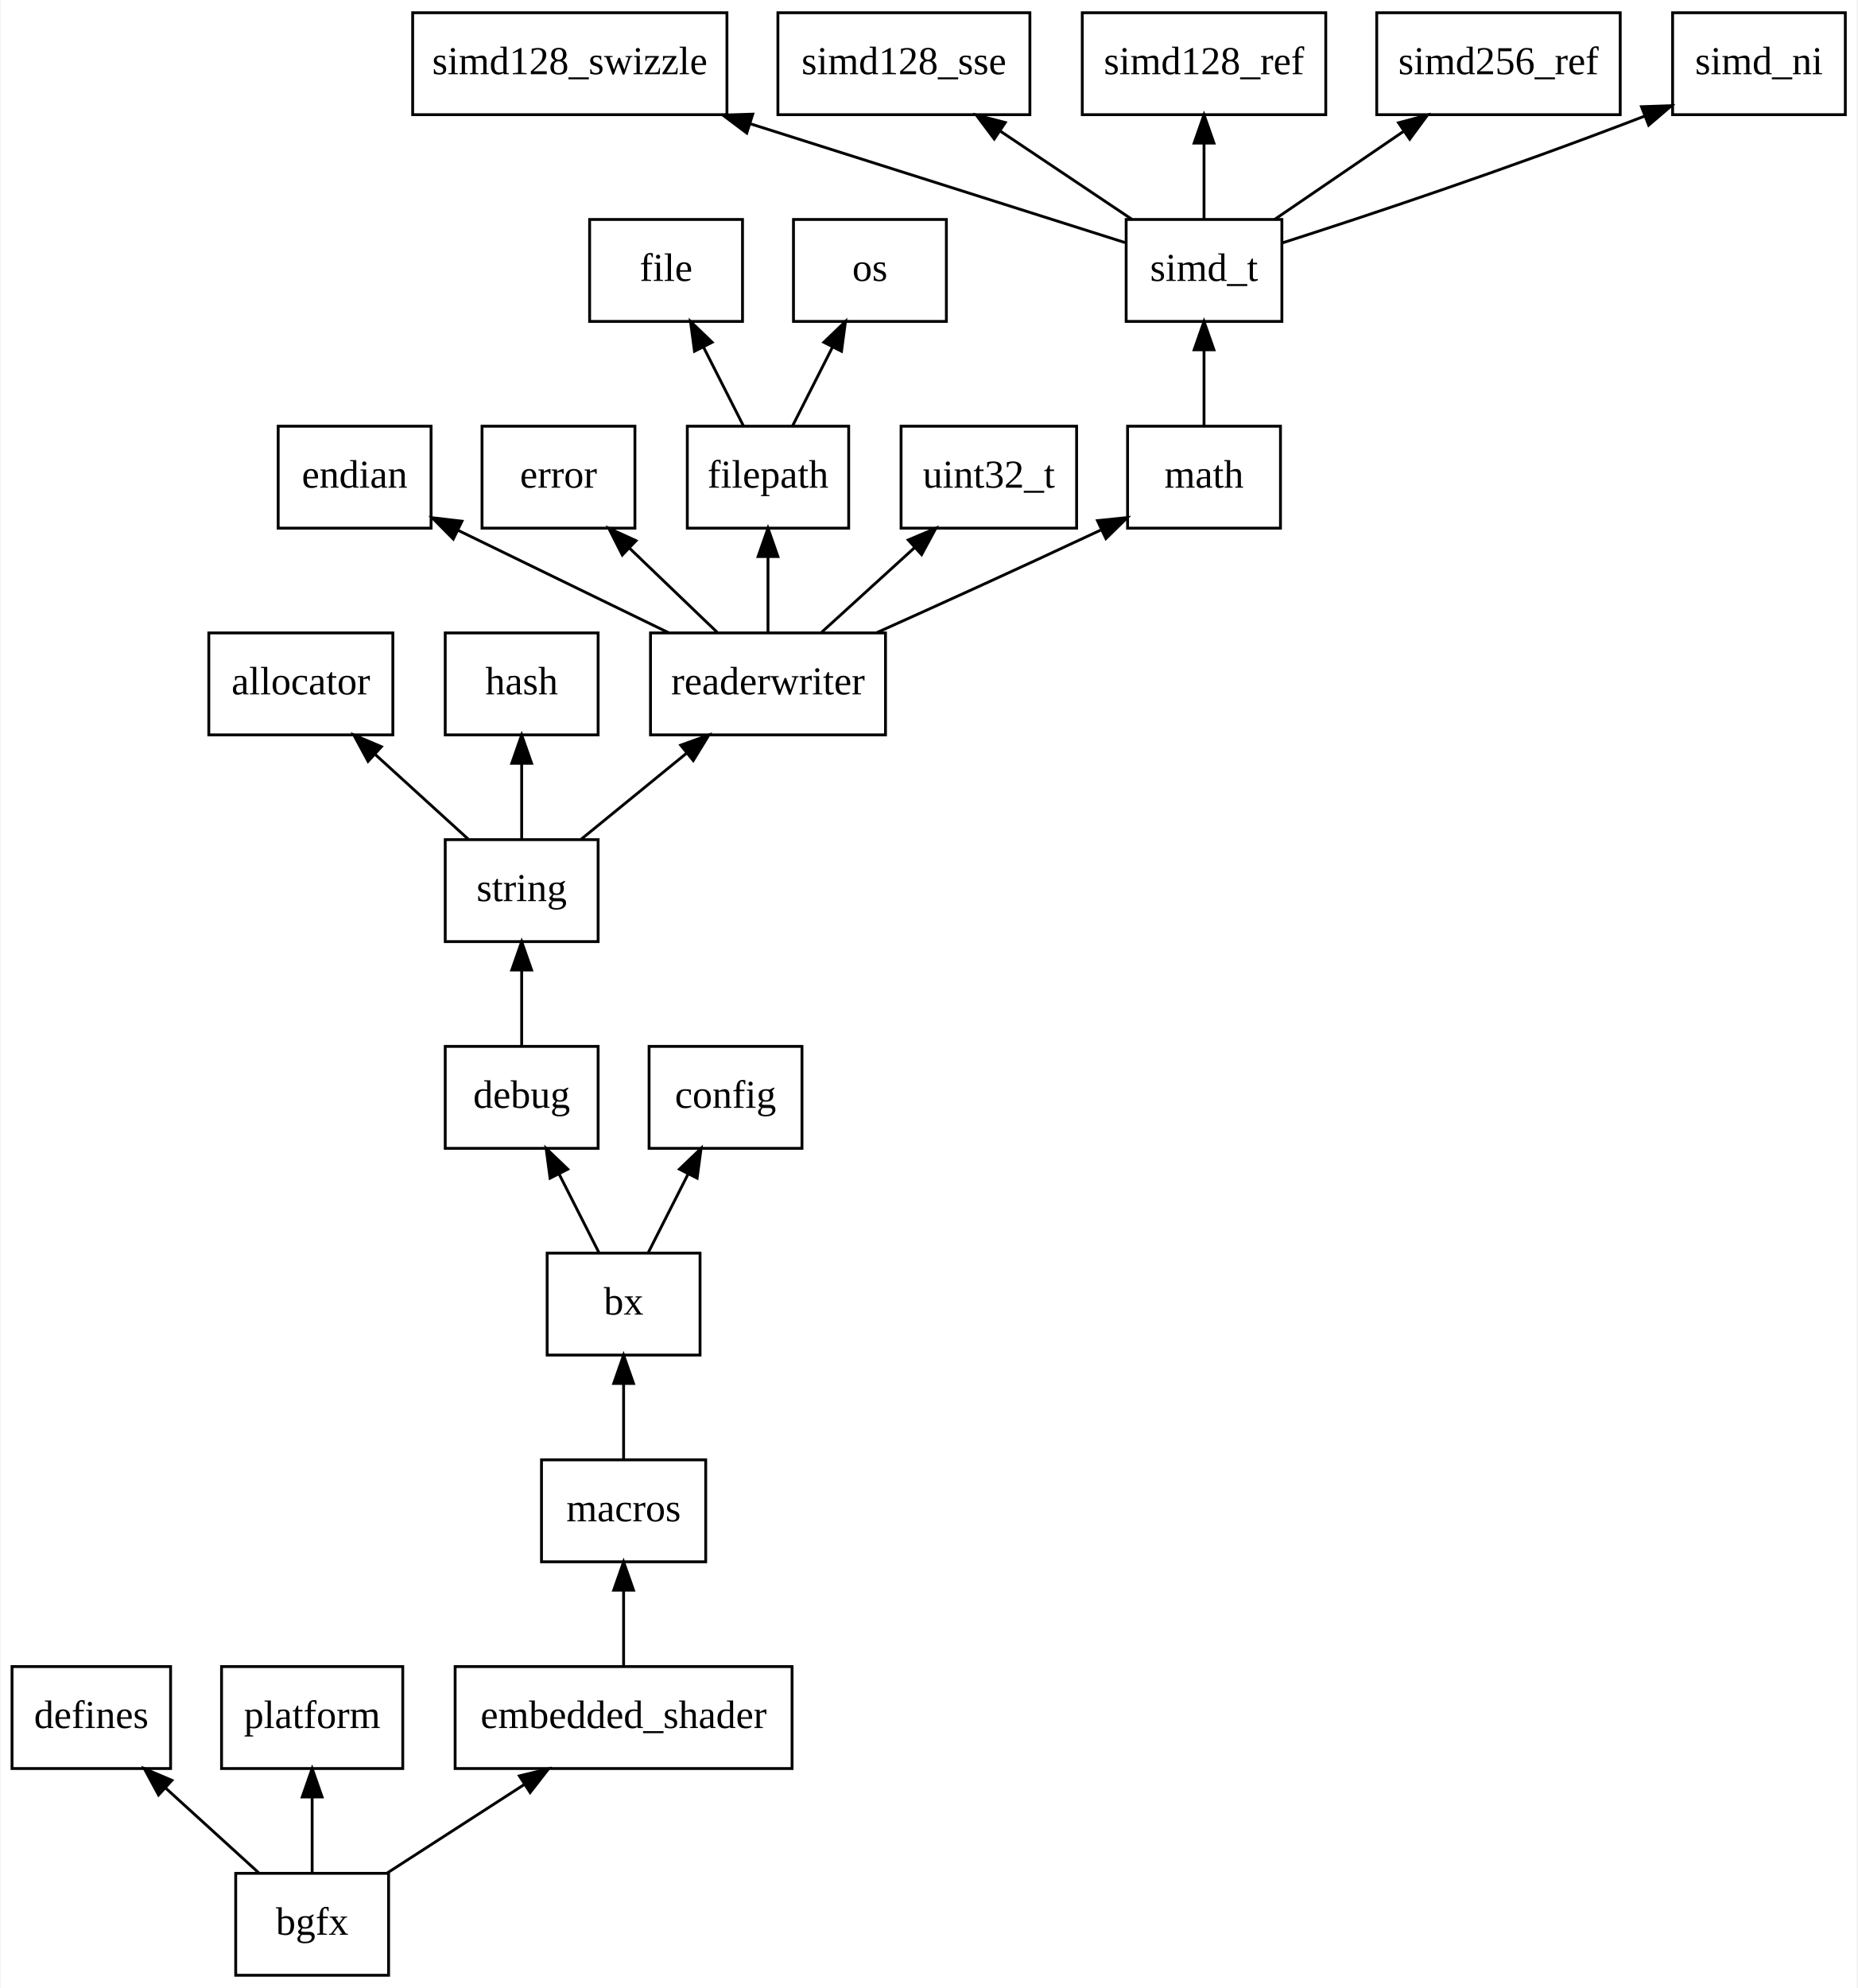
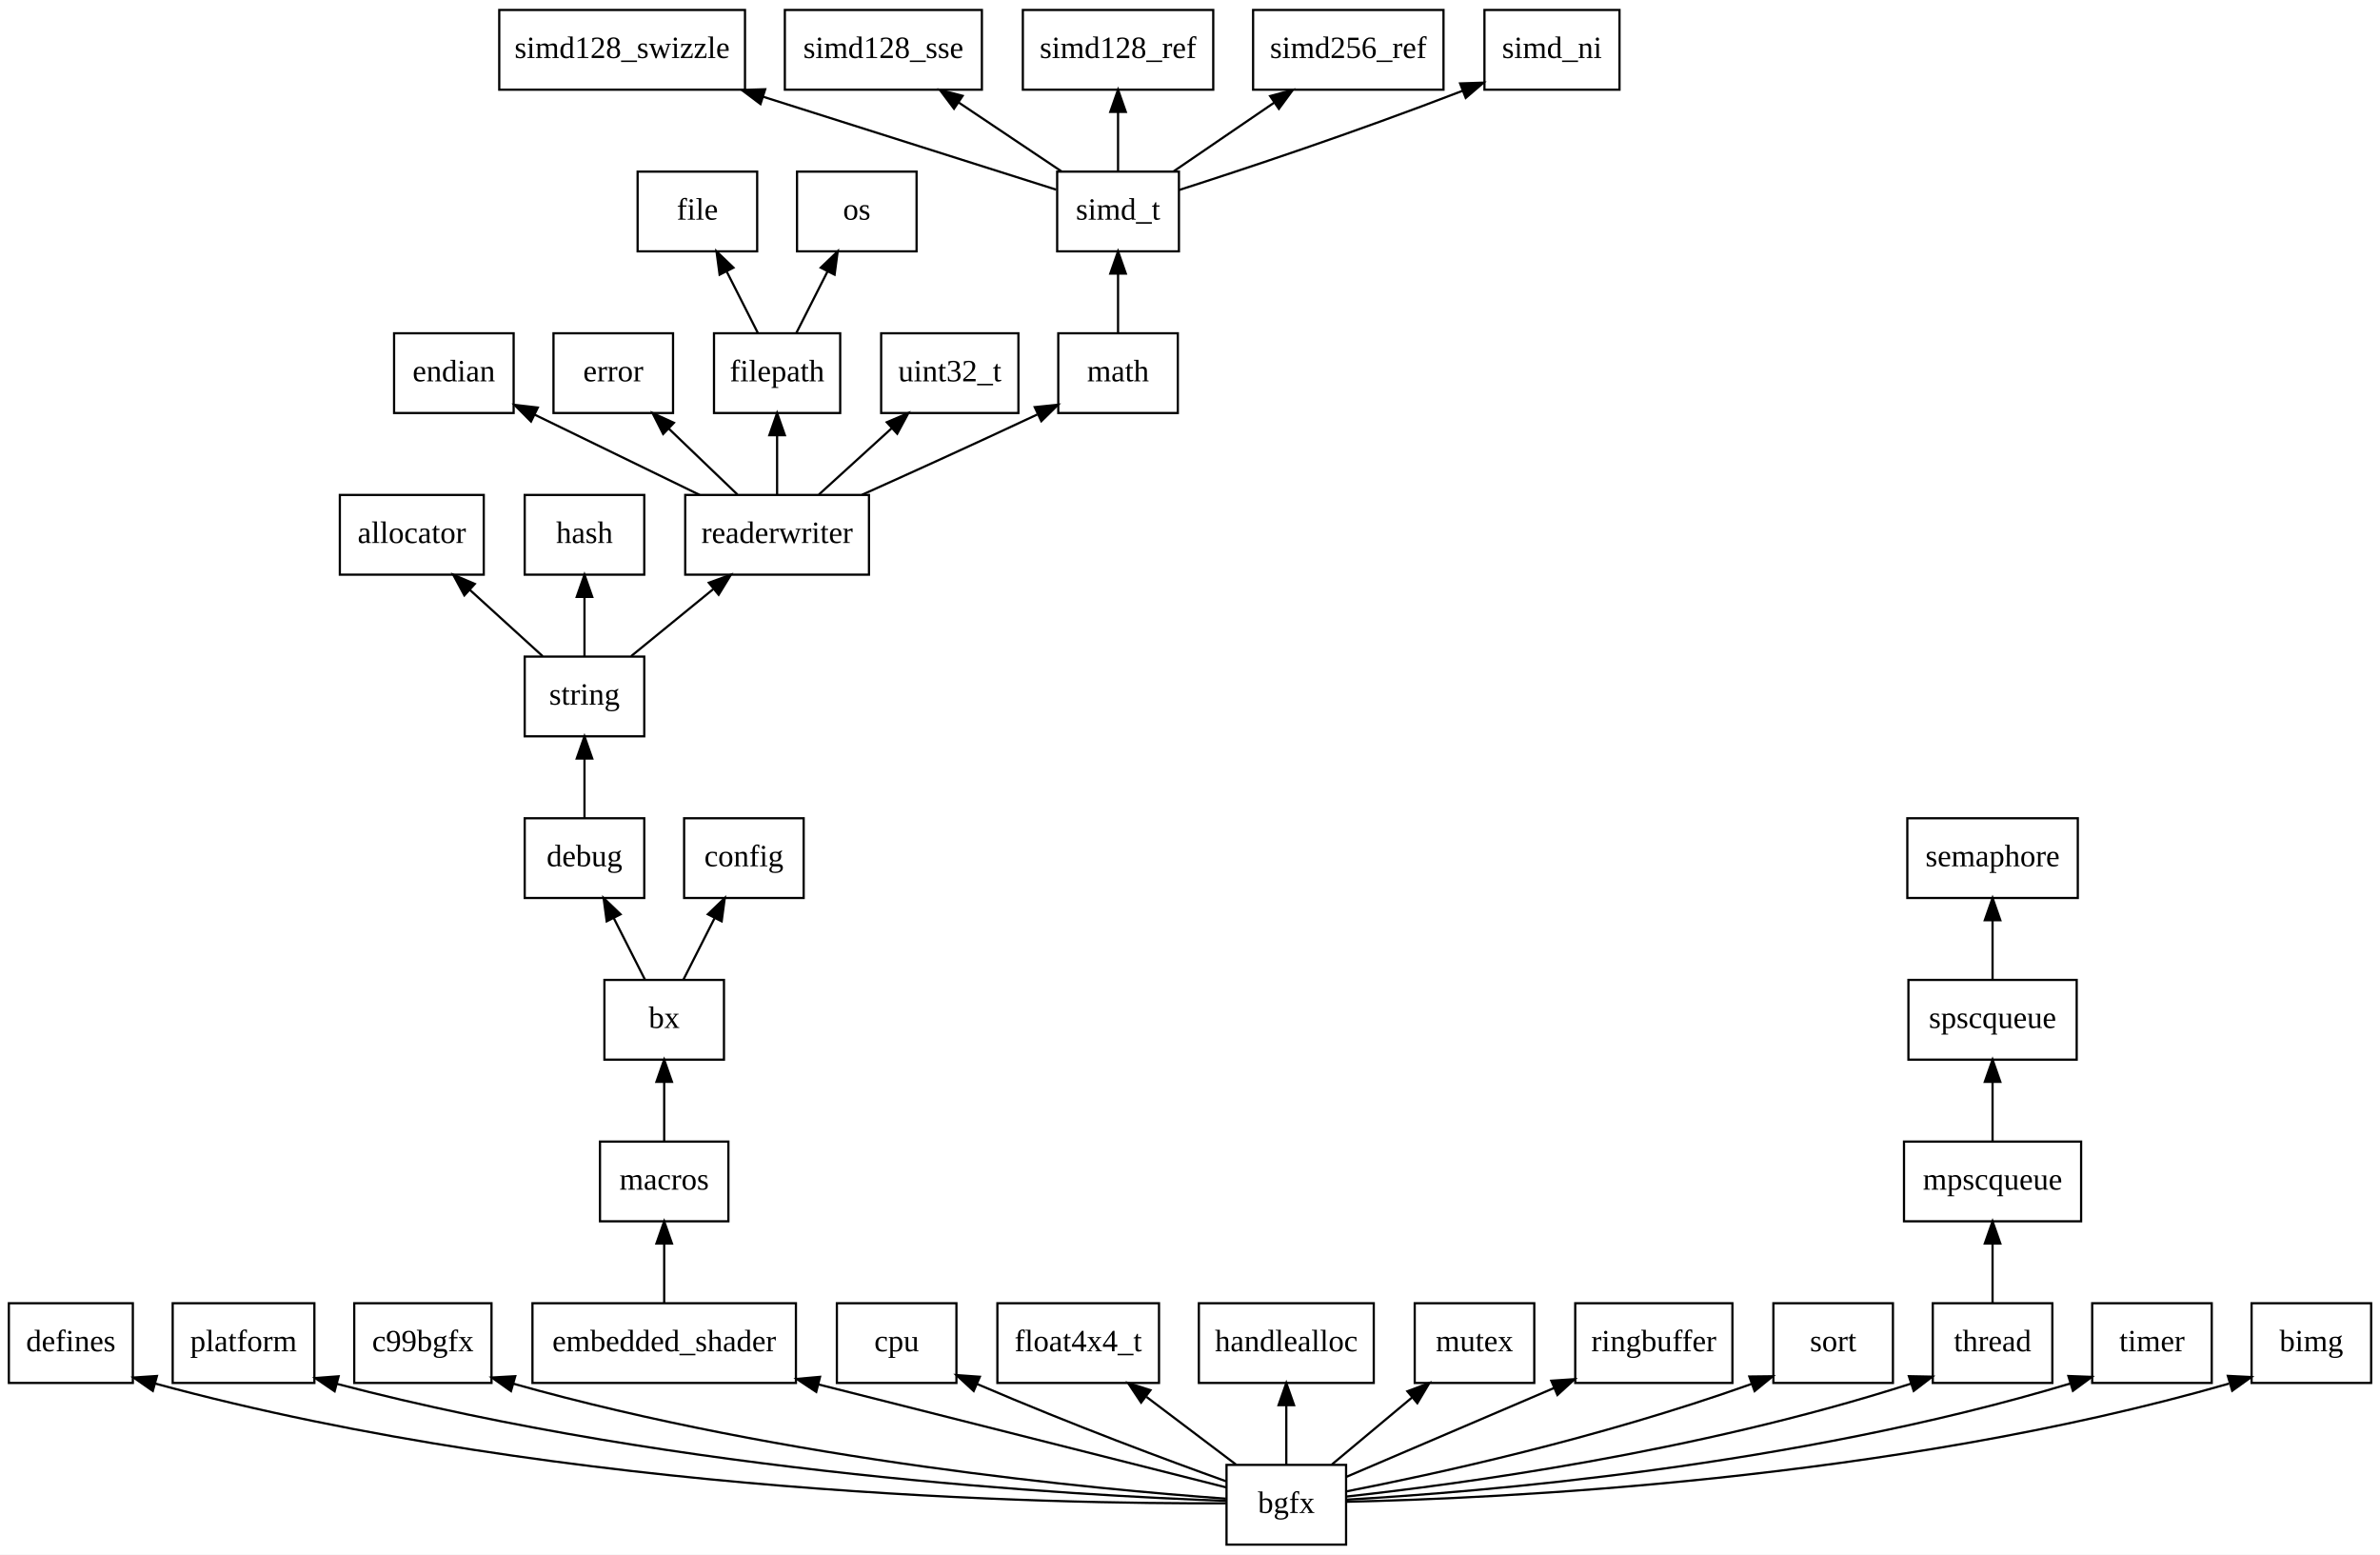
- <svg xmlns="http://www.w3.org/2000/svg" width="656pt" height="702pt" viewBox="0.00 0.00 655.50 702.00">
+ <svg xmlns="http://www.w3.org/2000/svg" width="1075pt" height="702pt" viewBox="0.00 0.00 1075.00 702.00">
  <g id="graph0" class="graph" transform="scale(1 1) rotate(0) translate(4 698)">
-     <polygon fill="white" stroke="none" points="-4,4 -4,-698 651.5,-698 651.5,4 -4,4" />
+     <polygon fill="white" stroke="none" points="-4,4 -4,-698 1071,-698 1071,4 -4,4" />
    <g id="node1" class="node">
-       <polygon fill="none" stroke="black" points="79,-0.5 79,-36.5 133,-36.5 133,-0.5 79,-0.5" />
-       <text text-anchor="middle" x="106" y="-14.8" font-family="Times New Roman,serif" font-size="14.00">bgfx</text>
+       <polygon fill="none" stroke="black" points="550,-0.5 550,-36.5 604,-36.5 604,-0.5 550,-0.5" />
+       <text text-anchor="middle" x="577" y="-14.8" font-family="Times New Roman,serif" font-size="14.00">bgfx</text>
    </g>
    <g id="node2" class="node">
      <polygon fill="none" stroke="black" points="0,-73.5 0,-109.5 56,-109.5 56,-73.5 0,-73.5" />
      <text text-anchor="middle" x="28" y="-87.8" font-family="Times New Roman,serif" font-size="14.00">defines</text>
    </g>
    <g id="edge1" class="edge">
-       <path fill="none" stroke="black" d="M87.118,-36.687C77.25,-45.67 65.015,-56.807 54.241,-66.614" />
-       <polygon fill="black" stroke="black" points="51.747,-64.151 46.708,-73.471 56.459,-69.328 51.747,-64.151" />
+       <path fill="none" stroke="black" d="M549.752,-19.156C473.629,-18.857 252.604,-22.517 66.015,-73.256" />
+       <polygon fill="black" stroke="black" points="65.016,-69.901 56.314,-75.945 66.886,-76.646 65.016,-69.901" />
    </g>
    <g id="node3" class="node">
      <polygon fill="none" stroke="black" points="74,-73.5 74,-109.5 138,-109.5 138,-73.5 74,-73.5" />
      <text text-anchor="middle" x="106" y="-87.8" font-family="Times New Roman,serif" font-size="14.00">platform</text>
    </g>
    <g id="edge2" class="edge">
-       <path fill="none" stroke="black" d="M106,-36.687C106,-44.711 106,-54.453 106,-63.431" />
-       <polygon fill="black" stroke="black" points="102.5,-63.471 106,-73.471 109.5,-63.471 102.5,-63.471" />
+       <path fill="none" stroke="black" d="M549.828,-20.258C482.562,-22.682 303.092,-32.501 148.084,-73.117" />
+       <polygon fill="black" stroke="black" points="147.139,-69.747 138.381,-75.709 148.946,-76.51 147.139,-69.747" />
    </g>
    <g id="node4" class="node">
-       <polygon fill="none" stroke="black" points="156.5,-73.5 156.5,-109.5 275.5,-109.5 275.5,-73.5 156.5,-73.5" />
-       <text text-anchor="middle" x="216" y="-87.8" font-family="Times New Roman,serif" font-size="14.00">embedded_shader</text>
+       <polygon fill="none" stroke="black" points="156,-73.5 156,-109.5 218,-109.5 218,-73.5 156,-73.5" />
+       <text text-anchor="middle" x="187" y="-87.8" font-family="Times New Roman,serif" font-size="14.00">c99bgfx</text>
    </g>
    <g id="edge3" class="edge">
-       <path fill="none" stroke="black" d="M132.348,-36.506C146.935,-45.922 165.252,-57.745 181.025,-67.925" />
-       <polygon fill="black" stroke="black" points="179.186,-70.904 189.486,-73.386 182.982,-65.023 179.186,-70.904" />
+       <path fill="none" stroke="black" d="M549.698,-21.245C491.591,-25.469 351.549,-38.362 227.793,-73.184" />
+       <polygon fill="black" stroke="black" points="226.802,-69.827 218.156,-75.951 228.733,-76.555 226.802,-69.827" />
    </g>
    <g id="node5" class="node">
-       <polygon fill="none" stroke="black" points="187,-146.5 187,-182.5 245,-182.5 245,-146.5 187,-146.5" />
-       <text text-anchor="middle" x="216" y="-160.8" font-family="Times New Roman,serif" font-size="14.00">macros</text>
+       <polygon fill="none" stroke="black" points="236.5,-73.5 236.5,-109.5 355.5,-109.5 355.5,-73.5 236.5,-73.5" />
+       <text text-anchor="middle" x="296" y="-87.8" font-family="Times New Roman,serif" font-size="14.00">embedded_shader</text>
    </g>
    <g id="edge4" class="edge">
-       <path fill="none" stroke="black" d="M216,-109.687C216,-117.711 216,-127.453 216,-136.431" />
-       <polygon fill="black" stroke="black" points="212.5,-136.471 216,-146.471 219.5,-136.471 212.5,-136.471" />
+       <path fill="none" stroke="black" d="M549.89,-26.33C511.305,-36.054 438.07,-54.52 365.593,-72.852" />
+       <polygon fill="black" stroke="black" points="364.674,-69.473 355.838,-75.319 366.391,-76.26 364.674,-69.473" />
+     </g>
+     <g id="node27" class="node">
+       <polygon fill="none" stroke="black" points="374,-73.5 374,-109.5 428,-109.5 428,-73.5 374,-73.5" />
+       <text text-anchor="middle" x="401" y="-87.8" font-family="Times New Roman,serif" font-size="14.00">cpu</text>
+     </g>
+     <g id="edge26" class="edge">
+       <path fill="none" stroke="black" d="M549.88,-29.066C523.3,-38.614 481.51,-54.086 437.199,-73.082" />
+       <polygon fill="black" stroke="black" points="435.798,-69.874 428.009,-77.057 438.577,-76.299 435.798,-69.874" />
+     </g>
+     <g id="node28" class="node">
+       <polygon fill="none" stroke="black" points="446.5,-73.5 446.5,-109.5 519.5,-109.5 519.5,-73.5 446.5,-73.5" />
+       <text text-anchor="middle" x="483" y="-87.8" font-family="Times New Roman,serif" font-size="14.00">float4x4_t</text>
+     </g>
+     <g id="edge27" class="edge">
+       <path fill="none" stroke="black" d="M554.245,-36.687C542.122,-45.844 527.034,-57.24 513.869,-67.184" />
+       <polygon fill="black" stroke="black" points="511.415,-64.651 505.545,-73.471 515.634,-70.237 511.415,-64.651" />
+     </g>
+     <g id="node29" class="node">
+       <polygon fill="none" stroke="black" points="537.5,-73.5 537.5,-109.5 616.5,-109.5 616.5,-73.5 537.5,-73.5" />
+       <text text-anchor="middle" x="577" y="-87.8" font-family="Times New Roman,serif" font-size="14.00">handlealloc</text>
+     </g>
+     <g id="edge28" class="edge">
+       <path fill="none" stroke="black" d="M577,-36.687C577,-44.711 577,-54.453 577,-63.431" />
+       <polygon fill="black" stroke="black" points="573.5,-63.471 577,-73.471 580.5,-63.471 573.5,-63.471" />
+     </g>
+     <g id="node30" class="node">
+       <polygon fill="none" stroke="black" points="635,-73.5 635,-109.5 689,-109.5 689,-73.5 635,-73.5" />
+       <text text-anchor="middle" x="662" y="-87.8" font-family="Times New Roman,serif" font-size="14.00">mutex</text>
+     </g>
+     <g id="edge29" class="edge">
+       <path fill="none" stroke="black" d="M597.576,-36.687C608.434,-45.757 621.922,-57.023 633.746,-66.9" />
+       <polygon fill="black" stroke="black" points="631.695,-69.747 641.613,-73.471 636.182,-64.374 631.695,-69.747" />
+     </g>
+     <g id="node31" class="node">
+       <polygon fill="none" stroke="black" points="707.5,-73.5 707.5,-109.5 778.5,-109.5 778.5,-73.5 707.5,-73.5" />
+       <text text-anchor="middle" x="743" y="-87.8" font-family="Times New Roman,serif" font-size="14.00">ringbuffer</text>
+     </g>
+     <g id="edge30" class="edge">
+       <path fill="none" stroke="black" d="M604.04,-31.065C629.407,-41.915 667.828,-58.348 697.846,-71.187" />
+       <polygon fill="black" stroke="black" points="696.699,-74.503 707.269,-75.218 699.451,-68.067 696.699,-74.503" />
+     </g>
+     <g id="node32" class="node">
+       <polygon fill="none" stroke="black" points="797,-73.5 797,-109.5 851,-109.5 851,-73.5 797,-73.5" />
+       <text text-anchor="middle" x="824" y="-87.8" font-family="Times New Roman,serif" font-size="14.00">sort</text>
+     </g>
+     <g id="edge31" class="edge">
+       <path fill="none" stroke="black" d="M604.177,-24.539C643.13,-32.156 717.047,-48.074 787.297,-73.106" />
+       <polygon fill="black" stroke="black" points="786.139,-76.409 796.733,-76.533 788.529,-69.829 786.139,-76.409" />
+     </g>
+     <g id="node33" class="node">
+       <polygon fill="none" stroke="black" points="869,-73.5 869,-109.5 923,-109.5 923,-73.5 869,-73.5" />
+       <text text-anchor="middle" x="896" y="-87.8" font-family="Times New Roman,serif" font-size="14.00">thread</text>
+     </g>
+     <g id="edge32" class="edge">
+       <path fill="none" stroke="black" d="M604.13,-22.203C653.595,-27.641 761.601,-41.874 859.095,-73.167" />
+       <polygon fill="black" stroke="black" points="858.204,-76.558 868.797,-76.35 860.386,-69.907 858.204,-76.558" />
+     </g>
+     <g id="node34" class="node">
+       <polygon fill="none" stroke="black" points="941,-73.5 941,-109.5 995,-109.5 995,-73.5 941,-73.5" />
+       <text text-anchor="middle" x="968" y="-87.8" font-family="Times New Roman,serif" font-size="14.00">timer</text>
+     </g>
+     <g id="edge33" class="edge">
+       <path fill="none" stroke="black" d="M604.343,-20.806C663.204,-24.207 806.045,-35.624 931.097,-73.245" />
+       <polygon fill="black" stroke="black" points="930.246,-76.644 940.833,-76.238 932.303,-69.954 930.246,-76.644" />
+     </g>
+     <g id="node35" class="node">
+       <polygon fill="none" stroke="black" points="1013,-73.5 1013,-109.5 1067,-109.5 1067,-73.5 1013,-73.5" />
+       <text text-anchor="middle" x="1040" y="-87.8" font-family="Times New Roman,serif" font-size="14.00">bimg</text>
+     </g>
+     <g id="edge34" class="edge">
+       <path fill="none" stroke="black" d="M604.107,-19.846C671.118,-21.334 849.639,-29.174 1002.8,-73.21" />
+       <polygon fill="black" stroke="black" points="1002.27,-76.702 1012.86,-76.163 1004.25,-69.986 1002.27,-76.702" />
    </g>
    <g id="node6" class="node">
-       <polygon fill="none" stroke="black" points="189,-219.5 189,-255.5 243,-255.5 243,-219.5 189,-219.5" />
-       <text text-anchor="middle" x="216" y="-233.8" font-family="Times New Roman,serif" font-size="14.00">bx</text>
+       <polygon fill="none" stroke="black" points="267,-146.5 267,-182.5 325,-182.5 325,-146.5 267,-146.5" />
+       <text text-anchor="middle" x="296" y="-160.8" font-family="Times New Roman,serif" font-size="14.00">macros</text>
    </g>
    <g id="edge5" class="edge">
-       <path fill="none" stroke="black" d="M216,-182.687C216,-190.711 216,-200.453 216,-209.431" />
-       <polygon fill="black" stroke="black" points="212.5,-209.471 216,-219.471 219.5,-209.471 212.5,-209.471" />
+       <path fill="none" stroke="black" d="M296,-109.687C296,-117.711 296,-127.453 296,-136.431" />
+       <polygon fill="black" stroke="black" points="292.5,-136.471 296,-146.471 299.5,-136.471 292.5,-136.471" />
    </g>
    <g id="node7" class="node">
-       <polygon fill="none" stroke="black" points="153,-292.5 153,-328.5 207,-328.5 207,-292.5 153,-292.5" />
-       <text text-anchor="middle" x="180" y="-306.8" font-family="Times New Roman,serif" font-size="14.00">debug</text>
+       <polygon fill="none" stroke="black" points="269,-219.5 269,-255.5 323,-255.5 323,-219.5 269,-219.5" />
+       <text text-anchor="middle" x="296" y="-233.8" font-family="Times New Roman,serif" font-size="14.00">bx</text>
    </g>
    <g id="edge6" class="edge">
-       <path fill="none" stroke="black" d="M207.285,-255.687C203.085,-263.972 197.955,-274.09 193.281,-283.307" />
-       <polygon fill="black" stroke="black" points="190.035,-281.969 188.634,-292.471 196.278,-285.135 190.035,-281.969" />
+       <path fill="none" stroke="black" d="M296,-182.687C296,-190.711 296,-200.453 296,-209.431" />
+       <polygon fill="black" stroke="black" points="292.5,-209.471 296,-219.471 299.5,-209.471 292.5,-209.471" />
    </g>
    <g id="node8" class="node">
-       <polygon fill="none" stroke="black" points="225,-292.5 225,-328.5 279,-328.5 279,-292.5 225,-292.5" />
-       <text text-anchor="middle" x="252" y="-306.8" font-family="Times New Roman,serif" font-size="14.00">config</text>
+       <polygon fill="none" stroke="black" points="233,-292.5 233,-328.5 287,-328.5 287,-292.5 233,-292.5" />
+       <text text-anchor="middle" x="260" y="-306.8" font-family="Times New Roman,serif" font-size="14.00">debug</text>
    </g>
    <g id="edge7" class="edge">
-       <path fill="none" stroke="black" d="M224.715,-255.687C228.915,-263.972 234.045,-274.09 238.719,-283.307" />
-       <polygon fill="black" stroke="black" points="235.722,-285.135 243.366,-292.471 241.965,-281.969 235.722,-285.135" />
+       <path fill="none" stroke="black" d="M287.285,-255.687C283.085,-263.972 277.955,-274.09 273.281,-283.307" />
+       <polygon fill="black" stroke="black" points="270.035,-281.969 268.634,-292.471 276.278,-285.135 270.035,-281.969" />
    </g>
    <g id="node9" class="node">
-       <polygon fill="none" stroke="black" points="153,-365.5 153,-401.5 207,-401.5 207,-365.5 153,-365.5" />
-       <text text-anchor="middle" x="180" y="-379.8" font-family="Times New Roman,serif" font-size="14.00">string</text>
+       <polygon fill="none" stroke="black" points="305,-292.5 305,-328.5 359,-328.5 359,-292.5 305,-292.5" />
+       <text text-anchor="middle" x="332" y="-306.8" font-family="Times New Roman,serif" font-size="14.00">config</text>
    </g>
    <g id="edge8" class="edge">
-       <path fill="none" stroke="black" d="M180,-328.687C180,-336.711 180,-346.453 180,-355.431" />
-       <polygon fill="black" stroke="black" points="176.5,-355.471 180,-365.471 183.5,-355.471 176.5,-355.471" />
+       <path fill="none" stroke="black" d="M304.715,-255.687C308.915,-263.972 314.045,-274.09 318.719,-283.307" />
+       <polygon fill="black" stroke="black" points="315.722,-285.135 323.366,-292.471 321.965,-281.969 315.722,-285.135" />
    </g>
    <g id="node10" class="node">
-       <polygon fill="none" stroke="black" points="69.5,-438.5 69.5,-474.5 134.5,-474.5 134.5,-438.5 69.5,-438.5" />
-       <text text-anchor="middle" x="102" y="-452.8" font-family="Times New Roman,serif" font-size="14.00">allocator</text>
+       <polygon fill="none" stroke="black" points="233,-365.5 233,-401.5 287,-401.5 287,-365.5 233,-365.5" />
+       <text text-anchor="middle" x="260" y="-379.8" font-family="Times New Roman,serif" font-size="14.00">string</text>
    </g>
    <g id="edge9" class="edge">
-       <path fill="none" stroke="black" d="M161.118,-401.687C151.25,-410.67 139.015,-421.807 128.241,-431.614" />
-       <polygon fill="black" stroke="black" points="125.747,-429.151 120.708,-438.471 130.459,-434.328 125.747,-429.151" />
+       <path fill="none" stroke="black" d="M260,-328.687C260,-336.711 260,-346.453 260,-355.431" />
+       <polygon fill="black" stroke="black" points="256.5,-355.471 260,-365.471 263.5,-355.471 256.5,-355.471" />
    </g>
    <g id="node11" class="node">
-       <polygon fill="none" stroke="black" points="153,-438.5 153,-474.5 207,-474.5 207,-438.5 153,-438.5" />
-       <text text-anchor="middle" x="180" y="-452.8" font-family="Times New Roman,serif" font-size="14.00">hash</text>
+       <polygon fill="none" stroke="black" points="149.5,-438.5 149.5,-474.5 214.5,-474.5 214.5,-438.5 149.5,-438.5" />
+       <text text-anchor="middle" x="182" y="-452.8" font-family="Times New Roman,serif" font-size="14.00">allocator</text>
    </g>
    <g id="edge10" class="edge">
-       <path fill="none" stroke="black" d="M180,-401.687C180,-409.711 180,-419.453 180,-428.431" />
-       <polygon fill="black" stroke="black" points="176.5,-428.471 180,-438.471 183.5,-428.471 176.5,-428.471" />
+       <path fill="none" stroke="black" d="M241.118,-401.687C231.25,-410.67 219.015,-421.807 208.241,-431.614" />
+       <polygon fill="black" stroke="black" points="205.747,-429.151 200.708,-438.471 210.459,-434.328 205.747,-429.151" />
    </g>
    <g id="node12" class="node">
-       <polygon fill="none" stroke="black" points="225.5,-438.5 225.5,-474.5 308.5,-474.5 308.5,-438.5 225.5,-438.5" />
-       <text text-anchor="middle" x="267" y="-452.8" font-family="Times New Roman,serif" font-size="14.00">readerwriter</text>
+       <polygon fill="none" stroke="black" points="233,-438.5 233,-474.5 287,-474.5 287,-438.5 233,-438.5" />
+       <text text-anchor="middle" x="260" y="-452.8" font-family="Times New Roman,serif" font-size="14.00">hash</text>
    </g>
    <g id="edge11" class="edge">
-       <path fill="none" stroke="black" d="M201.06,-401.687C212.174,-410.757 225.979,-422.023 238.081,-431.9" />
-       <polygon fill="black" stroke="black" points="236.173,-434.86 246.134,-438.471 240.599,-429.437 236.173,-434.86" />
+       <path fill="none" stroke="black" d="M260,-401.687C260,-409.711 260,-419.453 260,-428.431" />
+       <polygon fill="black" stroke="black" points="256.5,-428.471 260,-438.471 263.5,-428.471 256.5,-428.471" />
    </g>
    <g id="node13" class="node">
-       <polygon fill="none" stroke="black" points="94,-511.5 94,-547.5 148,-547.5 148,-511.5 94,-511.5" />
-       <text text-anchor="middle" x="121" y="-525.8" font-family="Times New Roman,serif" font-size="14.00">endian</text>
+       <polygon fill="none" stroke="black" points="305.5,-438.5 305.5,-474.5 388.5,-474.5 388.5,-438.5 305.5,-438.5" />
+       <text text-anchor="middle" x="347" y="-452.8" font-family="Times New Roman,serif" font-size="14.00">readerwriter</text>
    </g>
    <g id="edge12" class="edge">
-       <path fill="none" stroke="black" d="M232.029,-474.506C209.489,-485.468 180.238,-499.693 157.418,-510.79" />
-       <polygon fill="black" stroke="black" points="155.849,-507.661 148.387,-515.182 158.91,-513.956 155.849,-507.661" />
+       <path fill="none" stroke="black" d="M281.06,-401.687C292.174,-410.757 305.979,-422.023 318.081,-431.9" />
+       <polygon fill="black" stroke="black" points="316.173,-434.86 326.134,-438.471 320.599,-429.437 316.173,-434.86" />
    </g>
    <g id="node14" class="node">
-       <polygon fill="none" stroke="black" points="166,-511.5 166,-547.5 220,-547.5 220,-511.5 166,-511.5" />
-       <text text-anchor="middle" x="193" y="-525.8" font-family="Times New Roman,serif" font-size="14.00">error</text>
+       <polygon fill="none" stroke="black" points="174,-511.5 174,-547.5 228,-547.5 228,-511.5 174,-511.5" />
+       <text text-anchor="middle" x="201" y="-525.8" font-family="Times New Roman,serif" font-size="14.00">endian</text>
    </g>
    <g id="edge13" class="edge">
-       <path fill="none" stroke="black" d="M249.087,-474.687C239.815,-483.583 228.342,-494.591 218.193,-504.328" />
-       <polygon fill="black" stroke="black" points="215.541,-502.022 210.748,-511.471 220.387,-507.073 215.541,-502.022" />
+       <path fill="none" stroke="black" d="M312.029,-474.506C289.489,-485.468 260.238,-499.693 237.418,-510.79" />
+       <polygon fill="black" stroke="black" points="235.849,-507.661 228.387,-515.182 238.91,-513.956 235.849,-507.661" />
    </g>
    <g id="node15" class="node">
-       <polygon fill="none" stroke="black" points="238.5,-511.5 238.5,-547.5 295.5,-547.5 295.5,-511.5 238.5,-511.5" />
-       <text text-anchor="middle" x="267" y="-525.8" font-family="Times New Roman,serif" font-size="14.00">filepath</text>
+       <polygon fill="none" stroke="black" points="246,-511.5 246,-547.5 300,-547.5 300,-511.5 246,-511.5" />
+       <text text-anchor="middle" x="273" y="-525.8" font-family="Times New Roman,serif" font-size="14.00">error</text>
    </g>
    <g id="edge14" class="edge">
-       <path fill="none" stroke="black" d="M267,-474.687C267,-482.711 267,-492.453 267,-501.431" />
-       <polygon fill="black" stroke="black" points="263.5,-501.471 267,-511.471 270.5,-501.471 263.5,-501.471" />
+       <path fill="none" stroke="black" d="M329.087,-474.687C319.815,-483.583 308.342,-494.591 298.193,-504.328" />
+       <polygon fill="black" stroke="black" points="295.541,-502.022 290.748,-511.471 300.387,-507.073 295.541,-502.022" />
    </g>
    <g id="node16" class="node">
-       <polygon fill="none" stroke="black" points="314,-511.5 314,-547.5 376,-547.5 376,-511.5 314,-511.5" />
-       <text text-anchor="middle" x="345" y="-525.8" font-family="Times New Roman,serif" font-size="14.00">uint32_t</text>
+       <polygon fill="none" stroke="black" points="318.5,-511.5 318.5,-547.5 375.5,-547.5 375.5,-511.5 318.5,-511.5" />
+       <text text-anchor="middle" x="347" y="-525.8" font-family="Times New Roman,serif" font-size="14.00">filepath</text>
    </g>
    <g id="edge15" class="edge">
-       <path fill="none" stroke="black" d="M285.882,-474.687C295.75,-483.67 307.985,-494.807 318.759,-504.614" />
-       <polygon fill="black" stroke="black" points="316.541,-507.328 326.292,-511.471 321.253,-502.151 316.541,-507.328" />
+       <path fill="none" stroke="black" d="M347,-474.687C347,-482.711 347,-492.453 347,-501.431" />
+       <polygon fill="black" stroke="black" points="343.5,-501.471 347,-511.471 350.5,-501.471 343.5,-501.471" />
    </g>
    <g id="node17" class="node">
-       <polygon fill="none" stroke="black" points="394,-511.5 394,-547.5 448,-547.5 448,-511.5 394,-511.5" />
-       <text text-anchor="middle" x="421" y="-525.8" font-family="Times New Roman,serif" font-size="14.00">math</text>
+       <polygon fill="none" stroke="black" points="394,-511.5 394,-547.5 456,-547.5 456,-511.5 394,-511.5" />
+       <text text-anchor="middle" x="425" y="-525.8" font-family="Times New Roman,serif" font-size="14.00">uint32_t</text>
    </g>
    <g id="edge16" class="edge">
-       <path fill="none" stroke="black" d="M305.382,-474.589C326.438,-484.035 353.194,-496.151 384.506,-510.818" />
-       <polygon fill="black" stroke="black" points="383.371,-514.152 393.911,-515.235 386.347,-507.816 383.371,-514.152" />
+       <path fill="none" stroke="black" d="M365.882,-474.687C375.75,-483.67 387.985,-494.807 398.759,-504.614" />
+       <polygon fill="black" stroke="black" points="396.541,-507.328 406.292,-511.471 401.253,-502.151 396.541,-507.328" />
+     </g>
+     <g id="node18" class="node">
+       <polygon fill="none" stroke="black" points="474,-511.5 474,-547.5 528,-547.5 528,-511.5 474,-511.5" />
+       <text text-anchor="middle" x="501" y="-525.8" font-family="Times New Roman,serif" font-size="14.00">math</text>
+     </g>
+     <g id="edge17" class="edge">
+       <path fill="none" stroke="black" d="M385.382,-474.589C406.438,-484.035 433.194,-496.151 464.506,-510.818" />
+       <polygon fill="black" stroke="black" points="463.371,-514.152 473.911,-515.235 466.347,-507.816 463.371,-514.152" />
+     </g>
+     <g id="node25" class="node">
+       <polygon fill="none" stroke="black" points="284,-584.5 284,-620.5 338,-620.5 338,-584.5 284,-584.5" />
+       <text text-anchor="middle" x="311" y="-598.8" font-family="Times New Roman,serif" font-size="14.00">file</text>
+     </g>
+     <g id="edge24" class="edge">
+       <path fill="none" stroke="black" d="M338.285,-547.687C334.085,-555.972 328.955,-566.09 324.281,-575.307" />
+       <polygon fill="black" stroke="black" points="321.035,-573.969 319.634,-584.471 327.278,-577.135 321.035,-573.969" />
+     </g>
+     <g id="node26" class="node">
+       <polygon fill="none" stroke="black" points="356,-584.5 356,-620.5 410,-620.5 410,-584.5 356,-584.5" />
+       <text text-anchor="middle" x="383" y="-598.8" font-family="Times New Roman,serif" font-size="14.00">os</text>
+     </g>
+     <g id="edge25" class="edge">
+       <path fill="none" stroke="black" d="M355.715,-547.687C359.915,-555.972 365.045,-566.09 369.719,-575.307" />
+       <polygon fill="black" stroke="black" points="366.722,-577.135 374.366,-584.471 372.965,-573.969 366.722,-577.135" />
+     </g>
+     <g id="node19" class="node">
+       <polygon fill="none" stroke="black" points="473.5,-584.5 473.5,-620.5 528.5,-620.5 528.5,-584.5 473.5,-584.5" />
+       <text text-anchor="middle" x="501" y="-598.8" font-family="Times New Roman,serif" font-size="14.00">simd_t</text>
+     </g>
+     <g id="edge18" class="edge">
+       <path fill="none" stroke="black" d="M501,-547.687C501,-555.711 501,-565.453 501,-574.431" />
+       <polygon fill="black" stroke="black" points="497.5,-574.471 501,-584.471 504.5,-574.471 497.5,-574.471" />
+     </g>
+     <g id="node20" class="node">
+       <polygon fill="none" stroke="black" points="221.5,-657.5 221.5,-693.5 332.5,-693.5 332.5,-657.5 221.5,-657.5" />
+       <text text-anchor="middle" x="277" y="-671.8" font-family="Times New Roman,serif" font-size="14.00">simd128_swizzle</text>
+     </g>
+     <g id="edge19" class="edge">
+       <path fill="none" stroke="black" d="M473.083,-612.349C440.155,-622.786 384.376,-640.466 340.71,-654.306" />
+       <polygon fill="black" stroke="black" points="339.501,-651.018 331.026,-657.376 341.616,-657.691 339.501,-651.018" />
+     </g>
+     <g id="node21" class="node">
+       <polygon fill="none" stroke="black" points="350.5,-657.5 350.5,-693.5 439.5,-693.5 439.5,-657.5 350.5,-657.5" />
+       <text text-anchor="middle" x="395" y="-671.8" font-family="Times New Roman,serif" font-size="14.00">simd128_sse</text>
+     </g>
+     <g id="edge20" class="edge">
+       <path fill="none" stroke="black" d="M475.61,-620.506C461.684,-629.834 444.229,-641.526 429.126,-651.642" />
+       <polygon fill="black" stroke="black" points="426.91,-648.913 420.55,-657.386 430.806,-654.729 426.91,-648.913" />
+     </g>
+     <g id="node22" class="node">
+       <polygon fill="none" stroke="black" points="458,-657.5 458,-693.5 544,-693.5 544,-657.5 458,-657.5" />
+       <text text-anchor="middle" x="501" y="-671.8" font-family="Times New Roman,serif" font-size="14.00">simd128_ref</text>
+     </g>
+     <g id="edge21" class="edge">
+       <path fill="none" stroke="black" d="M501,-620.687C501,-628.711 501,-638.453 501,-647.431" />
+       <polygon fill="black" stroke="black" points="497.5,-647.471 501,-657.471 504.5,-647.471 497.5,-647.471" />
+     </g>
+     <g id="node23" class="node">
+       <polygon fill="none" stroke="black" points="562,-657.5 562,-693.5 648,-693.5 648,-657.5 562,-657.5" />
+       <text text-anchor="middle" x="605" y="-671.8" font-family="Times New Roman,serif" font-size="14.00">simd256_ref</text>
+     </g>
+     <g id="edge22" class="edge">
+       <path fill="none" stroke="black" d="M525.911,-620.506C539.574,-629.834 556.7,-641.526 571.518,-651.642" />
+       <polygon fill="black" stroke="black" points="569.7,-654.639 579.932,-657.386 573.647,-648.857 569.7,-654.639" />
    </g>
    <g id="node24" class="node">
-       <polygon fill="none" stroke="black" points="204,-584.5 204,-620.5 258,-620.5 258,-584.5 204,-584.5" />
-       <text text-anchor="middle" x="231" y="-598.8" font-family="Times New Roman,serif" font-size="14.00">file</text>
+       <polygon fill="none" stroke="black" points="666.5,-657.5 666.5,-693.5 727.5,-693.5 727.5,-657.5 666.5,-657.5" />
+       <text text-anchor="middle" x="697" y="-671.8" font-family="Times New Roman,serif" font-size="14.00">simd_ni</text>
    </g>
    <g id="edge23" class="edge">
-       <path fill="none" stroke="black" d="M258.285,-547.687C254.085,-555.972 248.955,-566.09 244.281,-575.307" />
-       <polygon fill="black" stroke="black" points="241.035,-573.969 239.634,-584.471 247.278,-577.135 241.035,-573.969" />
-     </g>
-     <g id="node25" class="node">
-       <polygon fill="none" stroke="black" points="276,-584.5 276,-620.5 330,-620.5 330,-584.5 276,-584.5" />
-       <text text-anchor="middle" x="303" y="-598.8" font-family="Times New Roman,serif" font-size="14.00">os</text>
-     </g>
-     <g id="edge24" class="edge">
-       <path fill="none" stroke="black" d="M275.715,-547.687C279.915,-555.972 285.045,-566.09 289.719,-575.307" />
-       <polygon fill="black" stroke="black" points="286.722,-577.135 294.366,-584.471 292.965,-573.969 286.722,-577.135" />
-     </g>
-     <g id="node18" class="node">
-       <polygon fill="none" stroke="black" points="393.5,-584.5 393.5,-620.5 448.5,-620.5 448.5,-584.5 393.5,-584.5" />
-       <text text-anchor="middle" x="421" y="-598.8" font-family="Times New Roman,serif" font-size="14.00">simd_t</text>
-     </g>
-     <g id="edge17" class="edge">
-       <path fill="none" stroke="black" d="M421,-547.687C421,-555.711 421,-565.453 421,-574.431" />
-       <polygon fill="black" stroke="black" points="417.5,-574.471 421,-584.471 424.5,-574.471 417.5,-574.471" />
-     </g>
-     <g id="node19" class="node">
-       <polygon fill="none" stroke="black" points="141.5,-657.5 141.5,-693.5 252.5,-693.5 252.5,-657.5 141.5,-657.5" />
-       <text text-anchor="middle" x="197" y="-671.8" font-family="Times New Roman,serif" font-size="14.00">simd128_swizzle</text>
-     </g>
-     <g id="edge18" class="edge">
-       <path fill="none" stroke="black" d="M393.083,-612.349C360.155,-622.786 304.376,-640.466 260.71,-654.306" />
-       <polygon fill="black" stroke="black" points="259.501,-651.018 251.026,-657.376 261.616,-657.691 259.501,-651.018" />
-     </g>
-     <g id="node20" class="node">
-       <polygon fill="none" stroke="black" points="270.5,-657.5 270.5,-693.5 359.5,-693.5 359.5,-657.5 270.5,-657.5" />
-       <text text-anchor="middle" x="315" y="-671.8" font-family="Times New Roman,serif" font-size="14.00">simd128_sse</text>
-     </g>
-     <g id="edge19" class="edge">
-       <path fill="none" stroke="black" d="M395.61,-620.506C381.684,-629.834 364.229,-641.526 349.126,-651.642" />
-       <polygon fill="black" stroke="black" points="346.91,-648.913 340.55,-657.386 350.806,-654.729 346.91,-648.913" />
-     </g>
-     <g id="node21" class="node">
-       <polygon fill="none" stroke="black" points="378,-657.5 378,-693.5 464,-693.5 464,-657.5 378,-657.5" />
-       <text text-anchor="middle" x="421" y="-671.8" font-family="Times New Roman,serif" font-size="14.00">simd128_ref</text>
-     </g>
-     <g id="edge20" class="edge">
-       <path fill="none" stroke="black" d="M421,-620.687C421,-628.711 421,-638.453 421,-647.431" />
-       <polygon fill="black" stroke="black" points="417.5,-647.471 421,-657.471 424.5,-647.471 417.5,-647.471" />
-     </g>
-     <g id="node22" class="node">
-       <polygon fill="none" stroke="black" points="482,-657.5 482,-693.5 568,-693.5 568,-657.5 482,-657.5" />
-       <text text-anchor="middle" x="525" y="-671.8" font-family="Times New Roman,serif" font-size="14.00">simd256_ref</text>
-     </g>
-     <g id="edge21" class="edge">
-       <path fill="none" stroke="black" d="M445.911,-620.506C459.574,-629.834 476.7,-641.526 491.518,-651.642" />
-       <polygon fill="black" stroke="black" points="489.7,-654.639 499.932,-657.386 493.647,-648.857 489.7,-654.639" />
-     </g>
-     <g id="node23" class="node">
-       <polygon fill="none" stroke="black" points="586.5,-657.5 586.5,-693.5 647.5,-693.5 647.5,-657.5 586.5,-657.5" />
-       <text text-anchor="middle" x="617" y="-671.8" font-family="Times New Roman,serif" font-size="14.00">simd_ni</text>
-     </g>
-     <g id="edge22" class="edge">
-       <path fill="none" stroke="black" d="M448.581,-612.201C478.112,-621.682 526.484,-637.682 576.702,-657.03" />
-       <polygon fill="black" stroke="black" points="575.507,-660.321 586.096,-660.681 578.043,-653.796 575.507,-660.321" />
+       <path fill="none" stroke="black" d="M528.581,-612.201C558.112,-621.682 606.484,-637.682 656.702,-657.03" />
+       <polygon fill="black" stroke="black" points="655.507,-660.321 666.096,-660.681 658.043,-653.796 655.507,-660.321" />
+     </g>
+     <g id="node36" class="node">
+       <polygon fill="none" stroke="black" points="856,-146.5 856,-182.5 936,-182.5 936,-146.5 856,-146.5" />
+       <text text-anchor="middle" x="896" y="-160.8" font-family="Times New Roman,serif" font-size="14.00">mpscqueue</text>
+     </g>
+     <g id="edge35" class="edge">
+       <path fill="none" stroke="black" d="M896,-109.687C896,-117.711 896,-127.453 896,-136.431" />
+       <polygon fill="black" stroke="black" points="892.5,-136.471 896,-146.471 899.5,-136.471 892.5,-136.471" />
+     </g>
+     <g id="node37" class="node">
+       <polygon fill="none" stroke="black" points="858,-219.5 858,-255.5 934,-255.5 934,-219.5 858,-219.5" />
+       <text text-anchor="middle" x="896" y="-233.8" font-family="Times New Roman,serif" font-size="14.00">spscqueue</text>
+     </g>
+     <g id="edge36" class="edge">
+       <path fill="none" stroke="black" d="M896,-182.687C896,-190.711 896,-200.453 896,-209.431" />
+       <polygon fill="black" stroke="black" points="892.5,-209.471 896,-219.471 899.5,-209.471 892.5,-209.471" />
+     </g>
+     <g id="node38" class="node">
+       <polygon fill="none" stroke="black" points="857.5,-292.5 857.5,-328.5 934.5,-328.5 934.5,-292.5 857.5,-292.5" />
+       <text text-anchor="middle" x="896" y="-306.8" font-family="Times New Roman,serif" font-size="14.00">semaphore</text>
+     </g>
+     <g id="edge37" class="edge">
+       <path fill="none" stroke="black" d="M896,-255.687C896,-263.711 896,-273.453 896,-282.431" />
+       <polygon fill="black" stroke="black" points="892.5,-282.471 896,-292.471 899.5,-282.471 892.5,-282.471" />
    </g>
  </g>
</svg>
